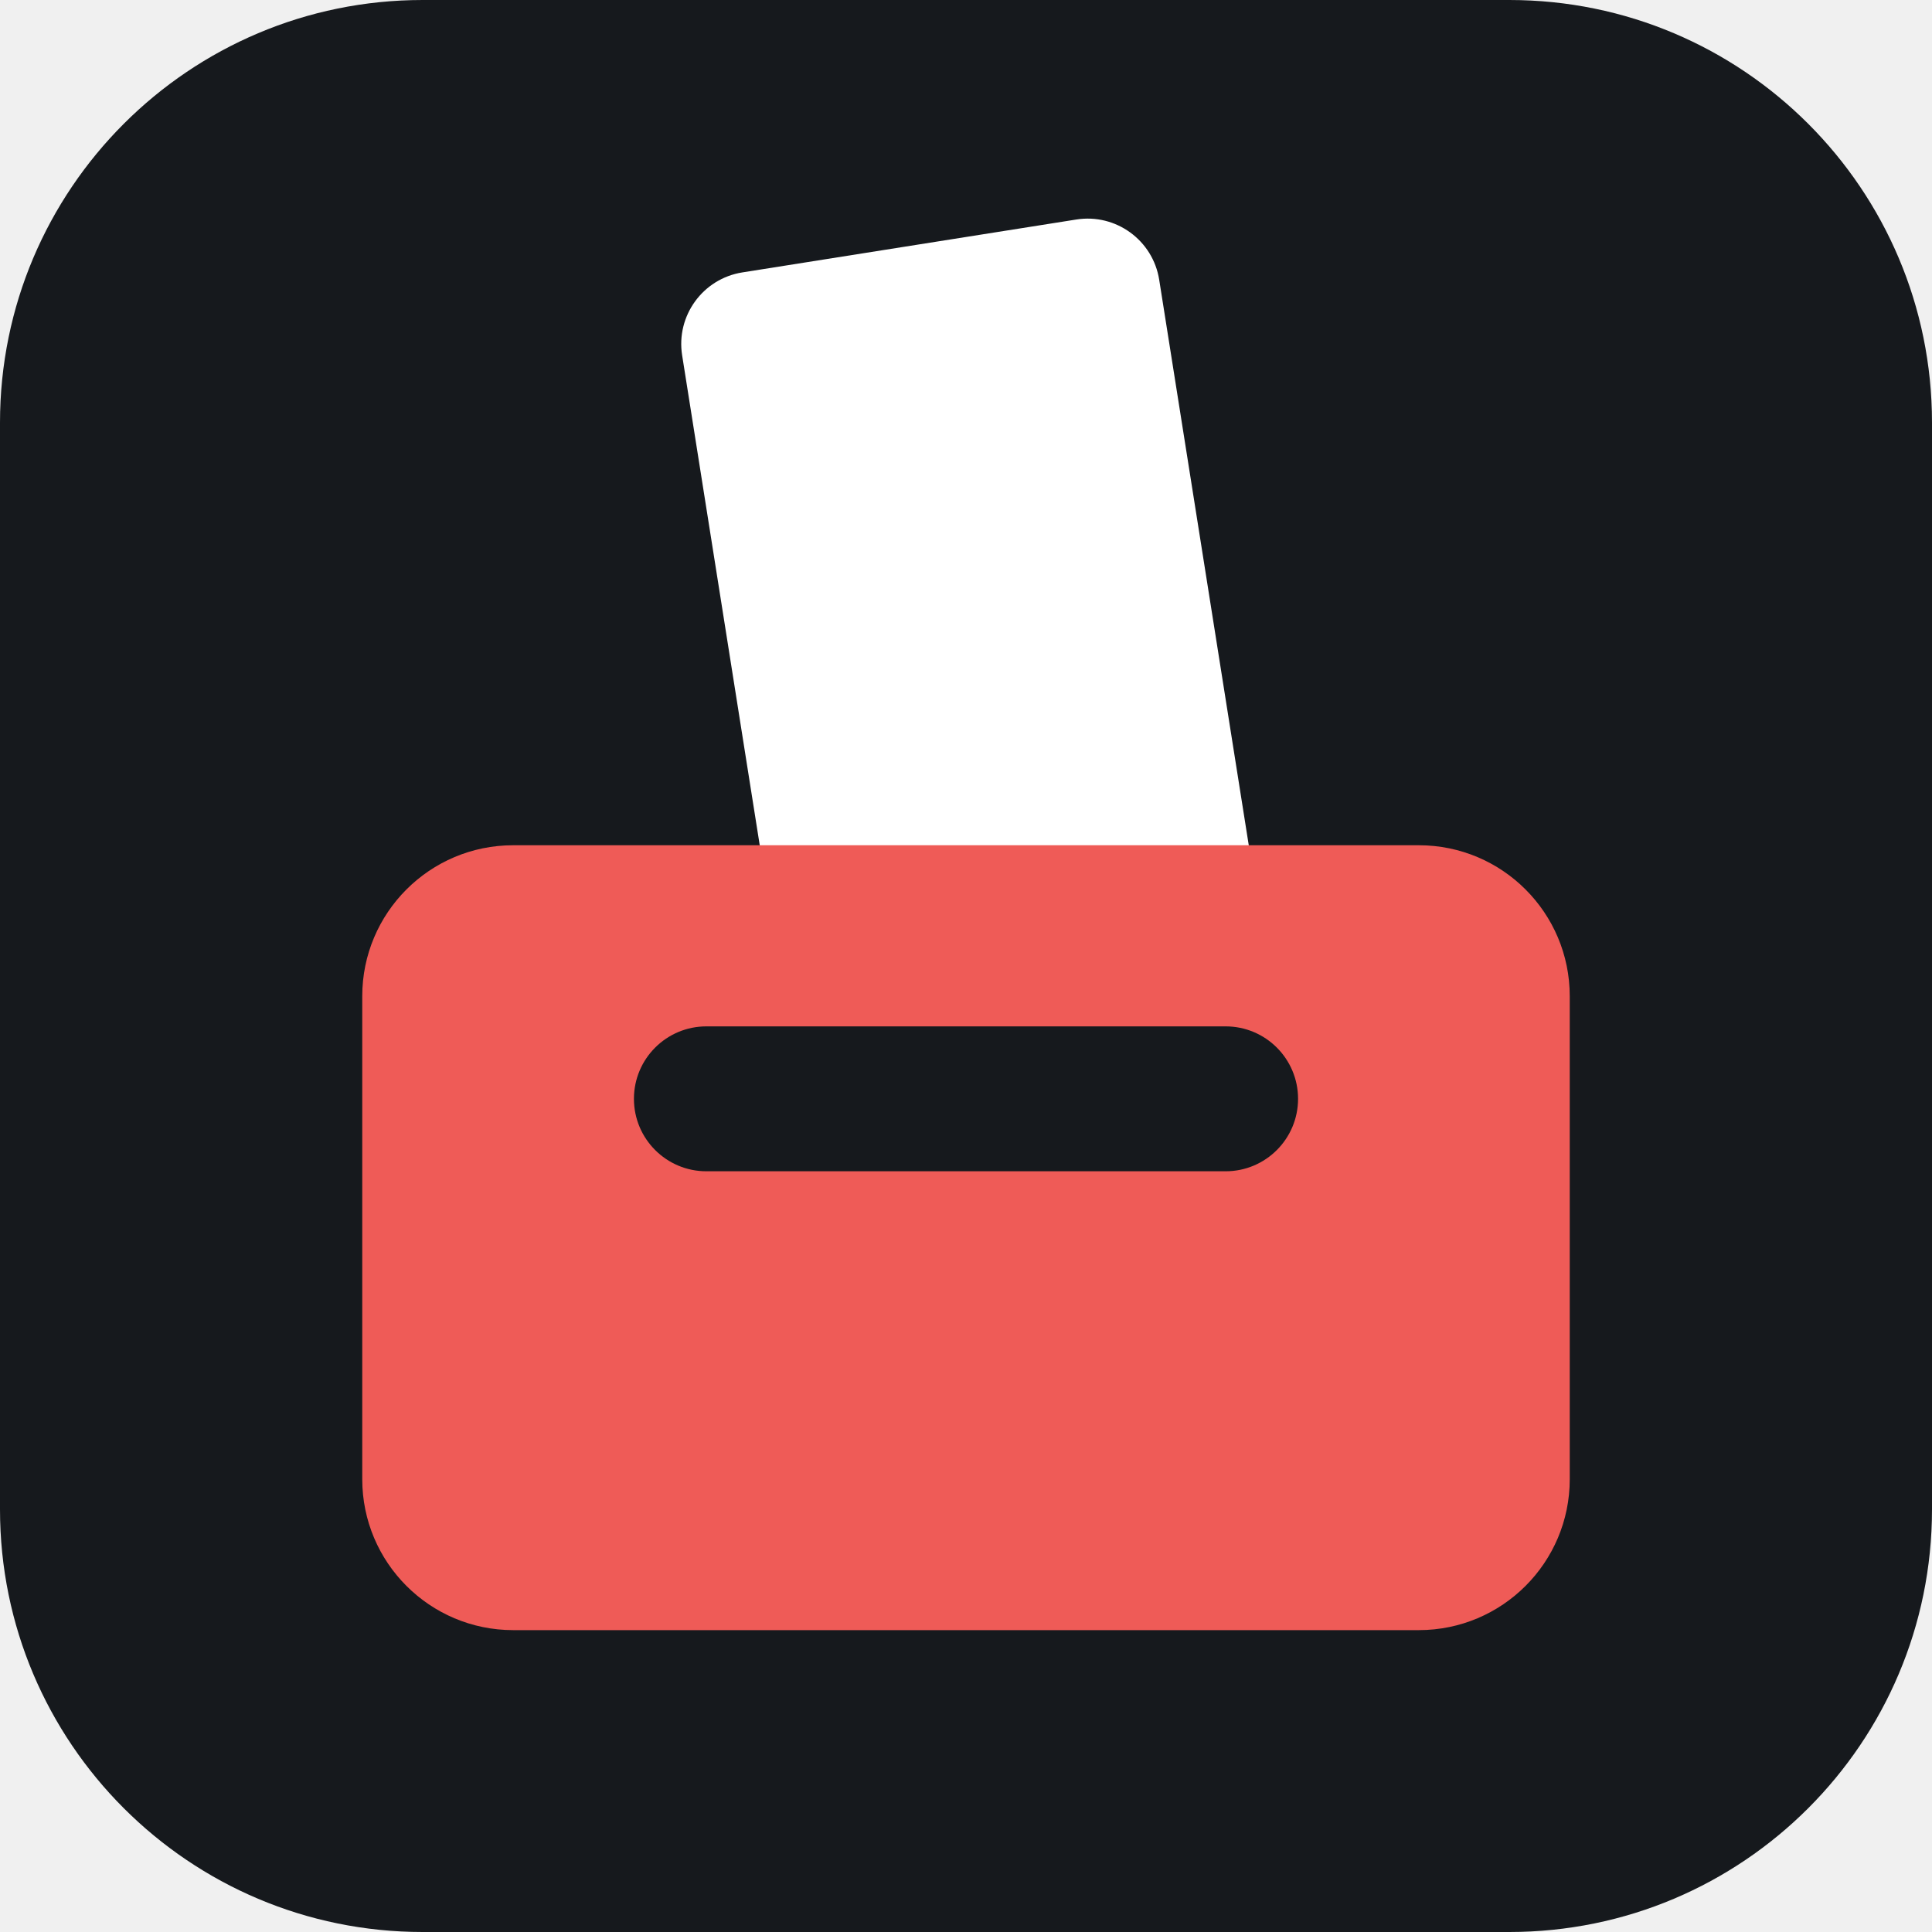
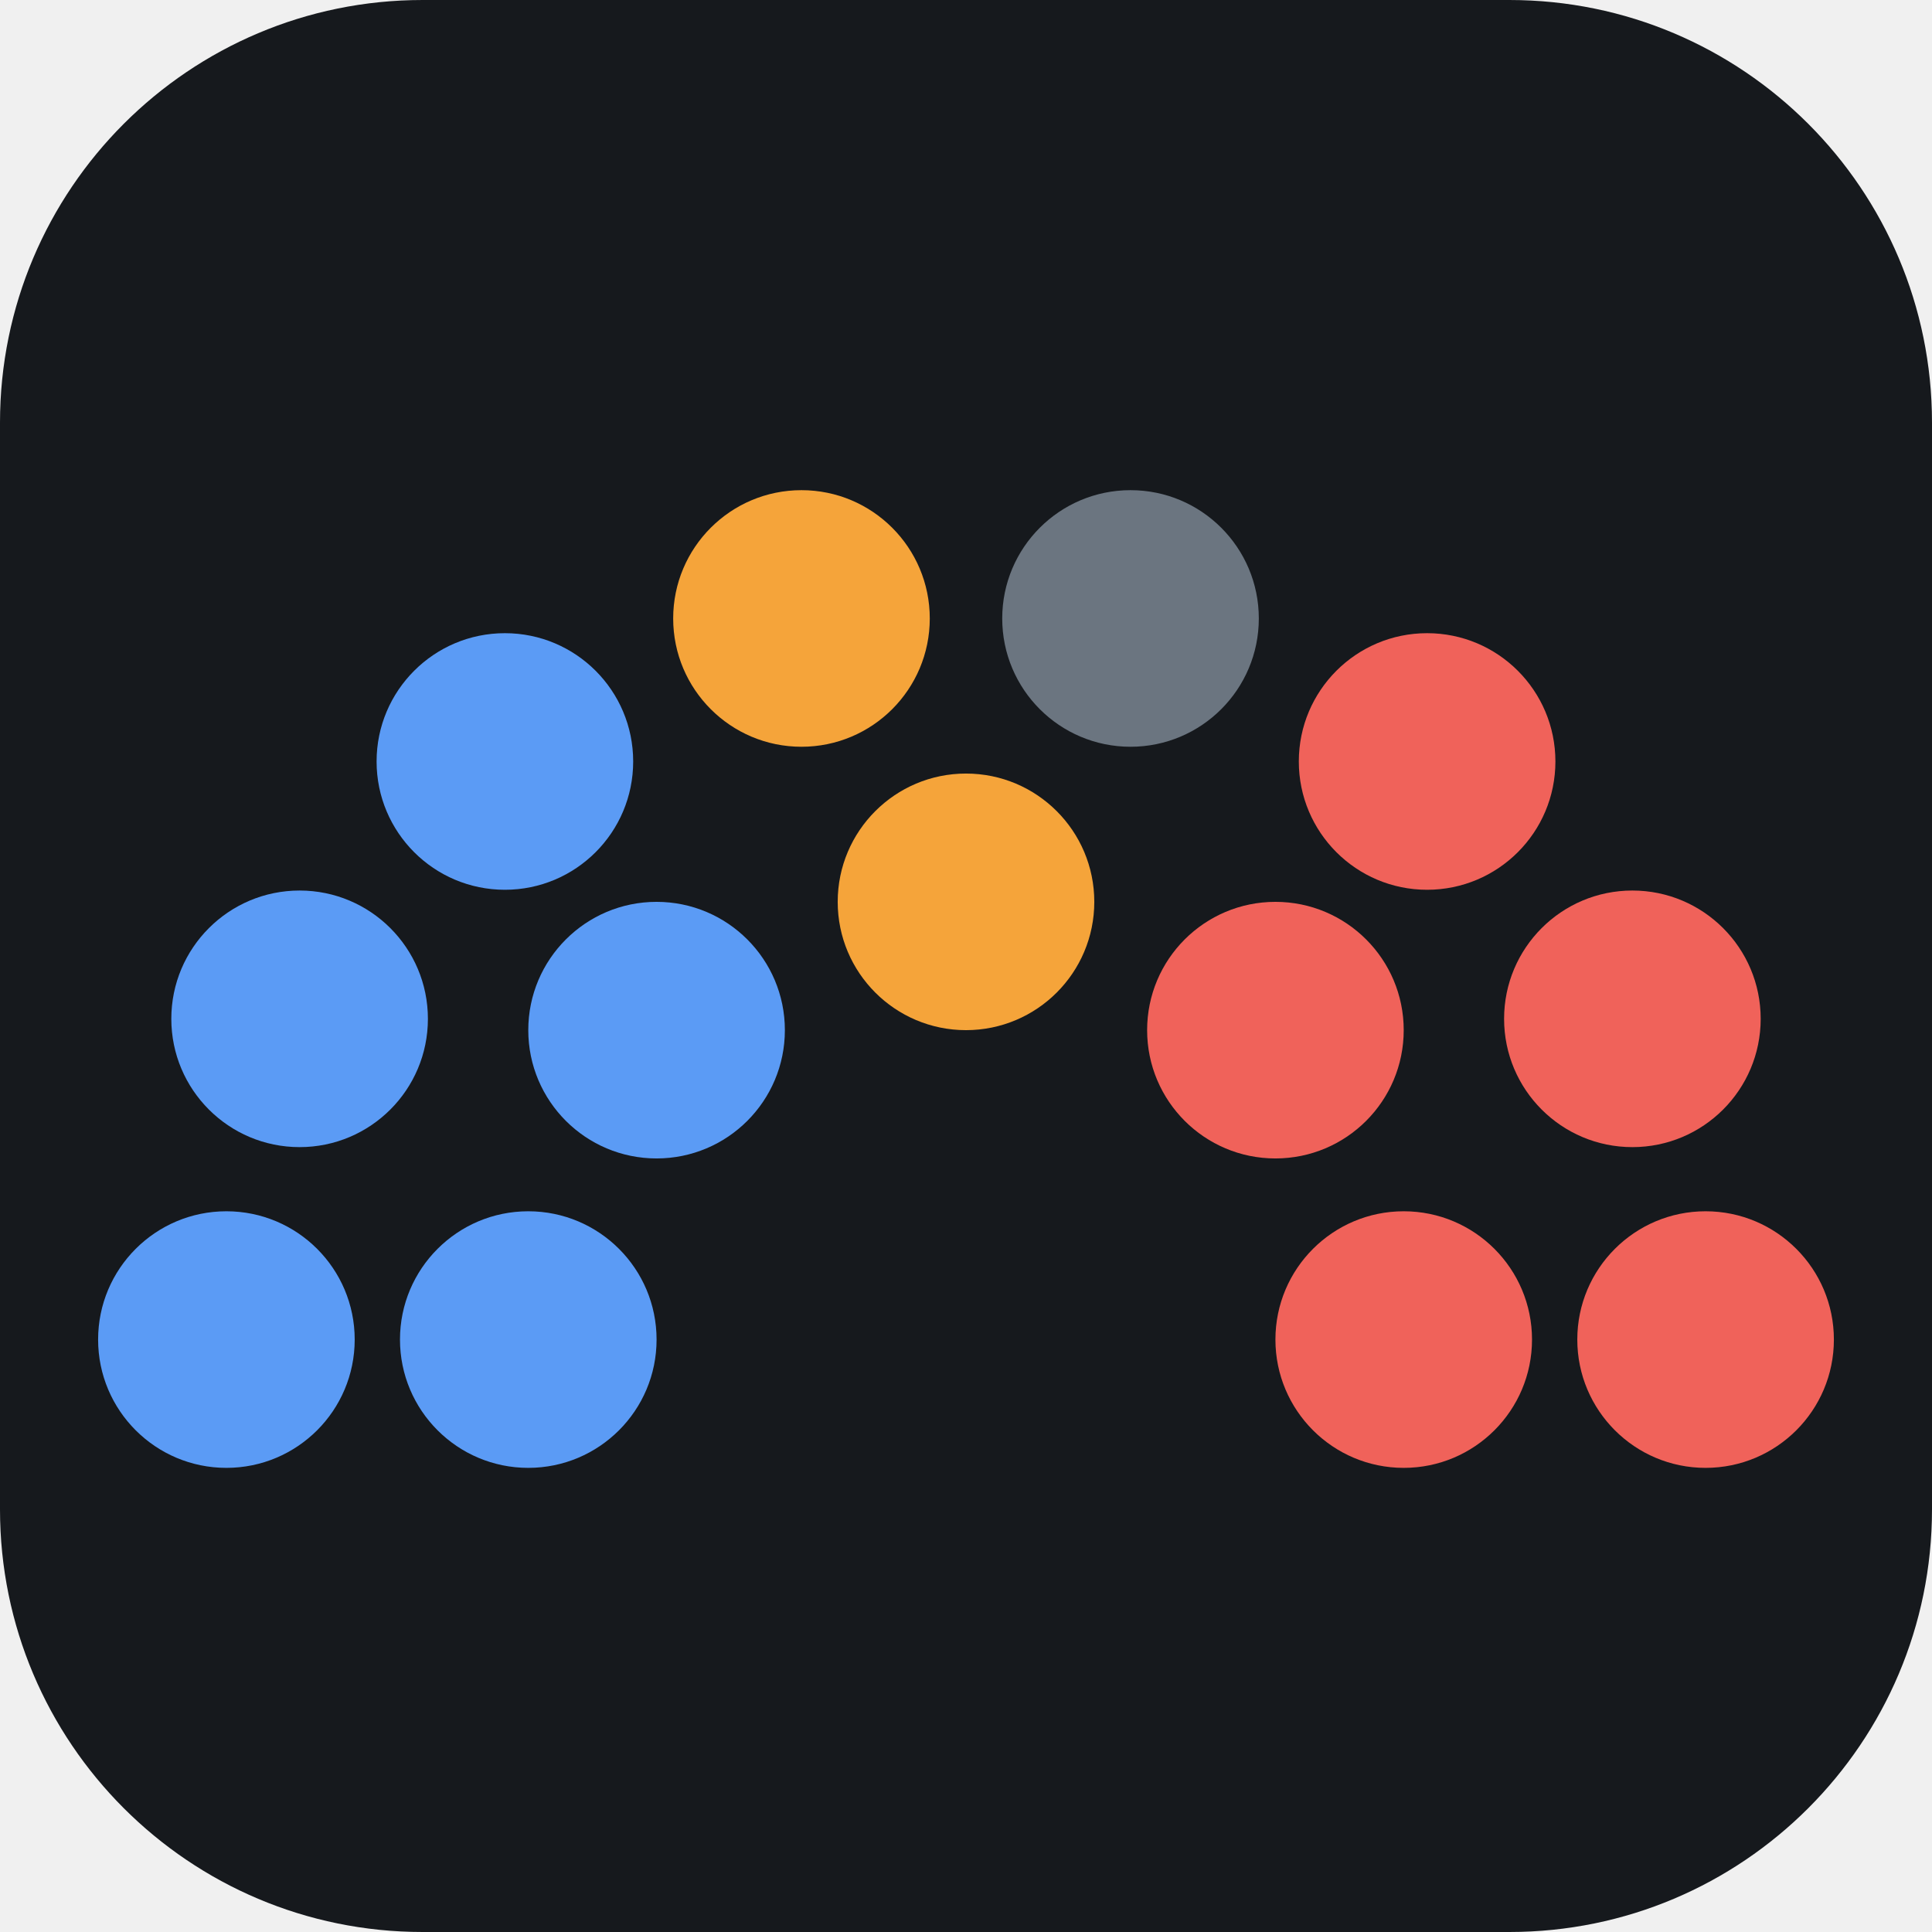
- <svg xmlns="http://www.w3.org/2000/svg" viewBox="0 0 32 32">
-   <rect width="32" height="32" rx="7" fill="#16191d" />
-   <rect x="12" y="4" width="8" height="12" rx="1.2" fill="#ffffff" transform="rotate(-9 16 10)" />
-   <rect x="6" y="14" width="20" height="13" rx="2.5" fill="#ef5b57" />
-   <rect x="10.5" y="17" width="11" height="2.4" rx="1.2" fill="#16191d" />
+ <svg xmlns="http://www.w3.org/2000/svg" viewBox="0 0 512 512" width="512" height="512">
+   <rect width="512" height="512" rx="112" fill="#16191d" />
+   <circle cx="140.0" cy="355.0" r="34" fill="#5b9bf5" />
+   <circle cx="174.0" cy="273.0" r="34" fill="#5b9bf5" />
+   <circle cx="256.0" cy="239.0" r="34" fill="#f5a43a" />
+   <circle cx="338.0" cy="273.0" r="34" fill="#f0625a" />
+   <circle cx="372.0" cy="355.0" r="34" fill="#f0625a" />
+   <circle cx="60.0" cy="355.0" r="34" fill="#5b9bf5" />
+   <circle cx="79.4" cy="270.0" r="34" fill="#5b9bf5" />
+   <circle cx="133.8" cy="201.8" r="34" fill="#5b9bf5" />
+   <circle cx="212.4" cy="163.9" r="34" fill="#f5a43a" />
+   <circle cx="299.6" cy="163.9" r="34" fill="#6b7580" />
+   <circle cx="378.2" cy="201.8" r="34" fill="#f0625a" />
+   <circle cx="432.6" cy="270.0" r="34" fill="#f0625a" />
+   <circle cx="452.0" cy="355.0" r="34" fill="#f0625a" />
</svg>
